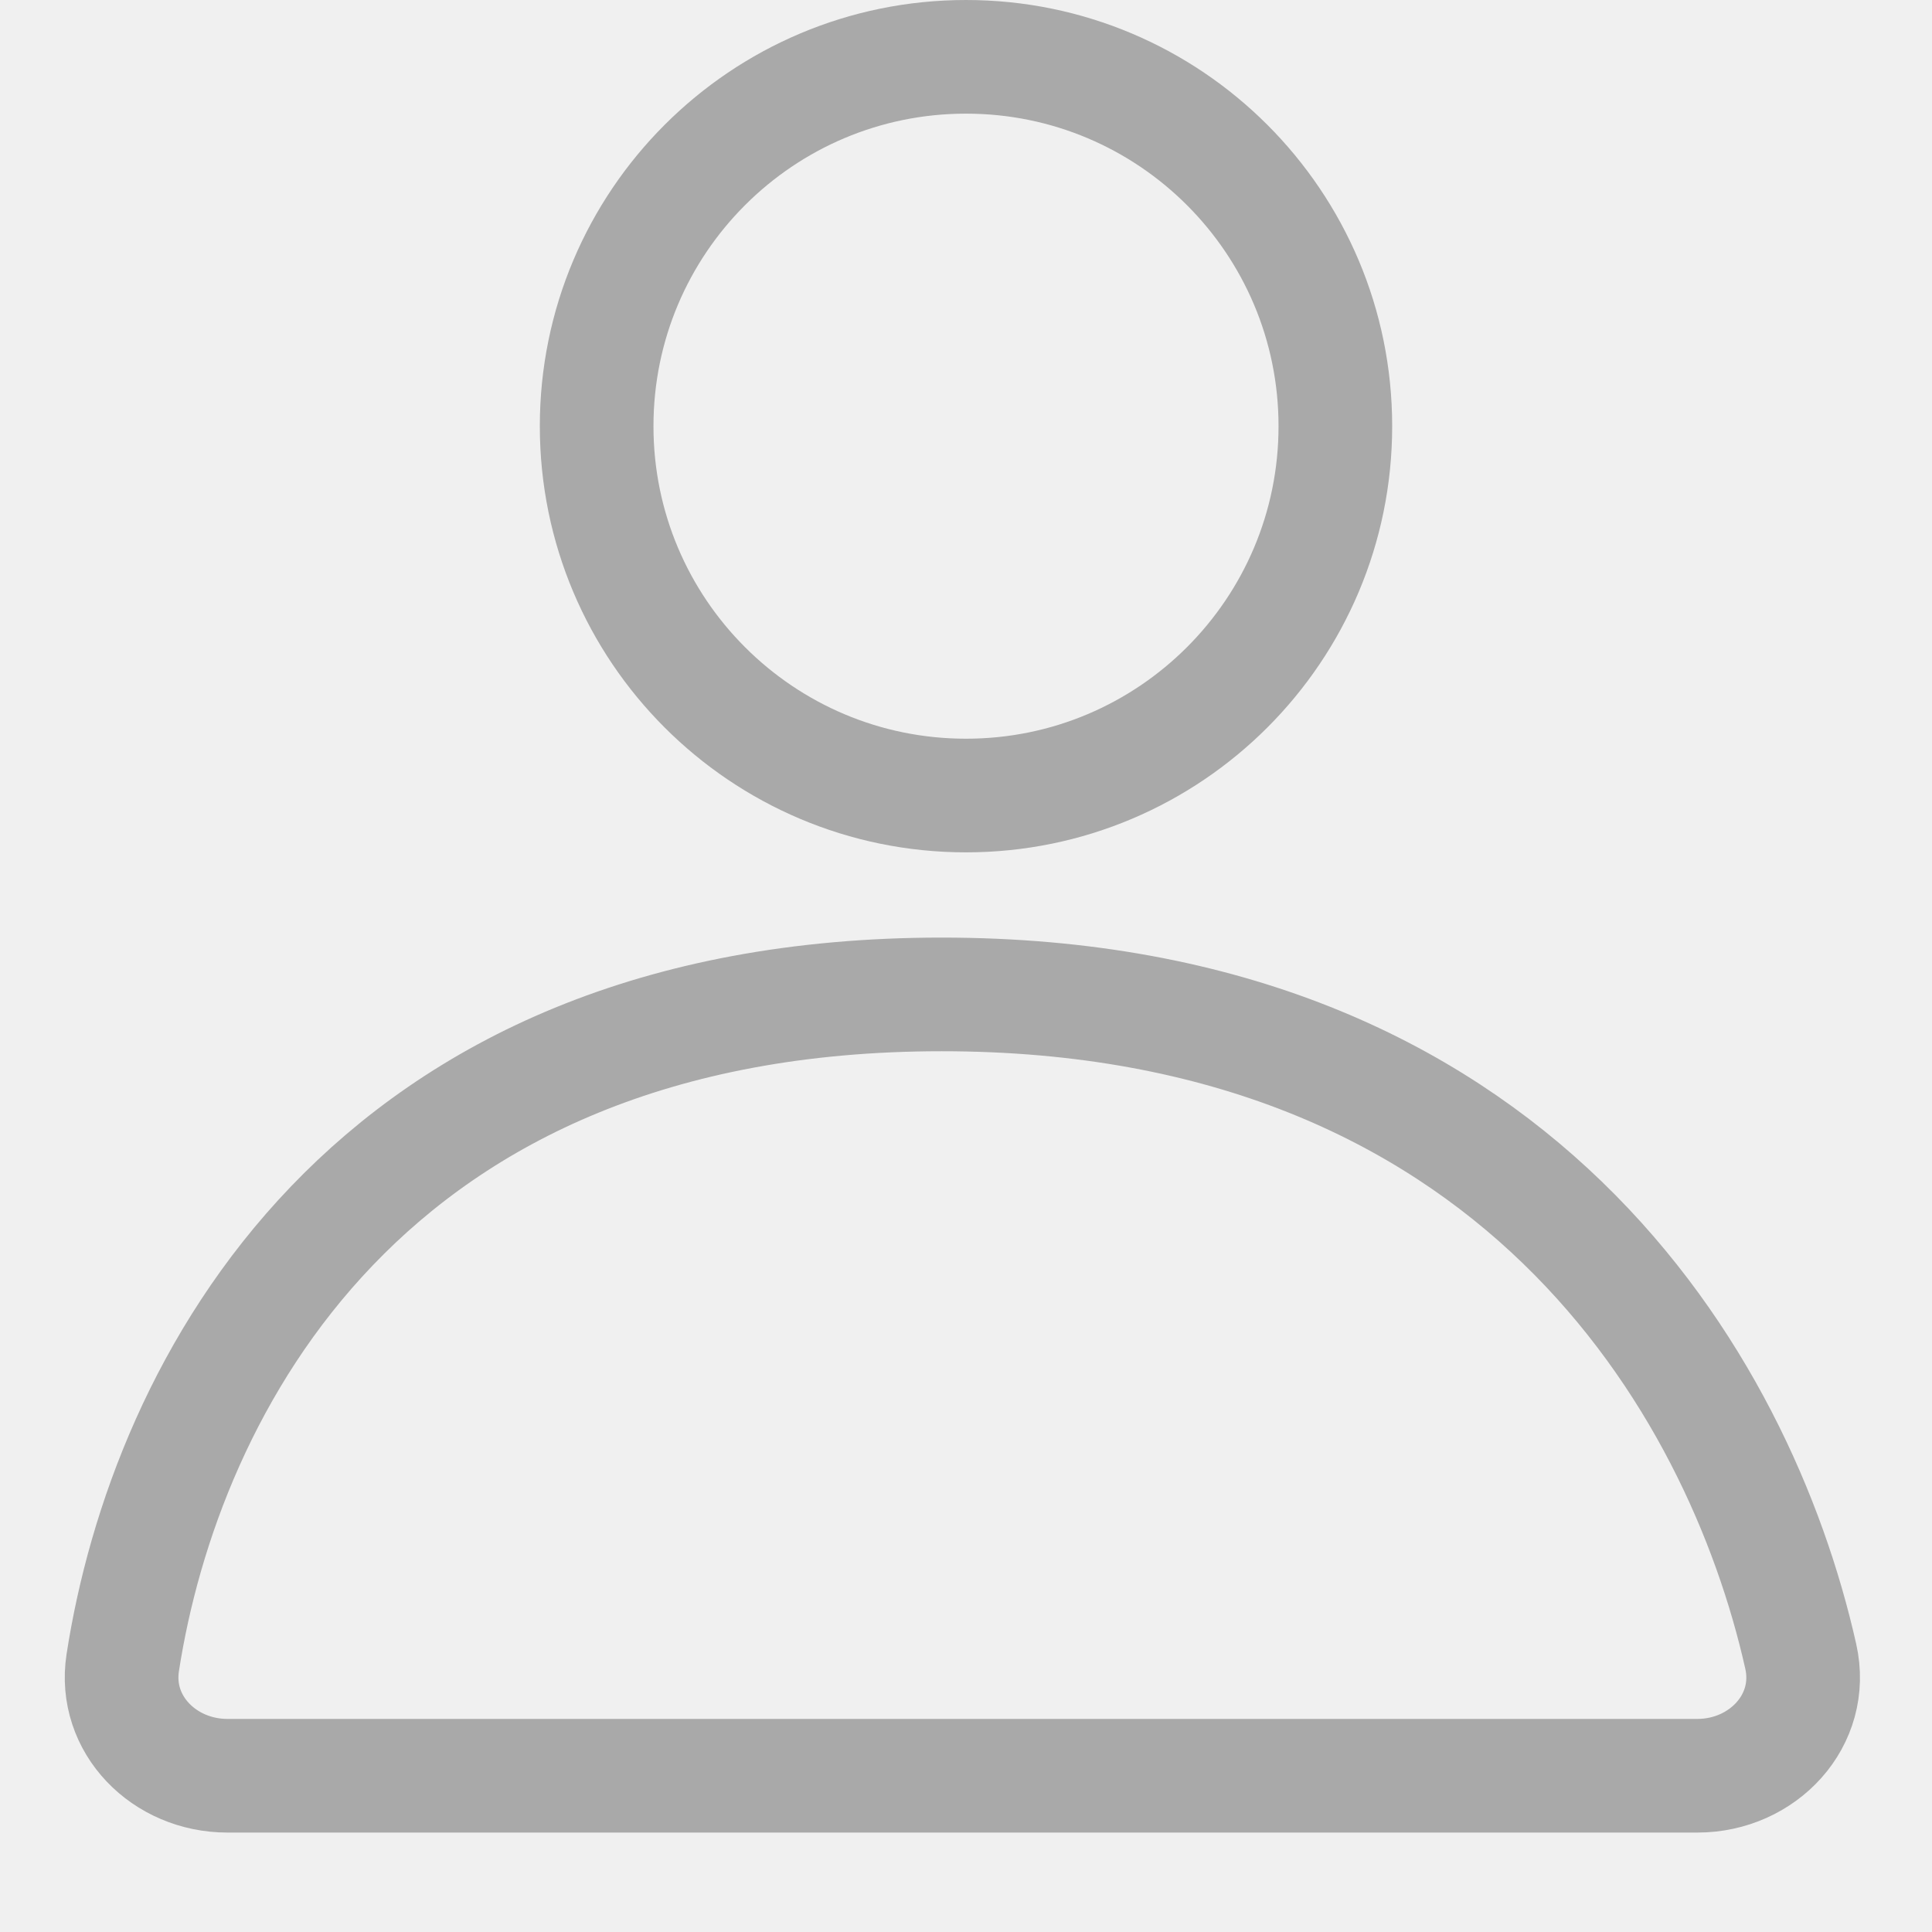
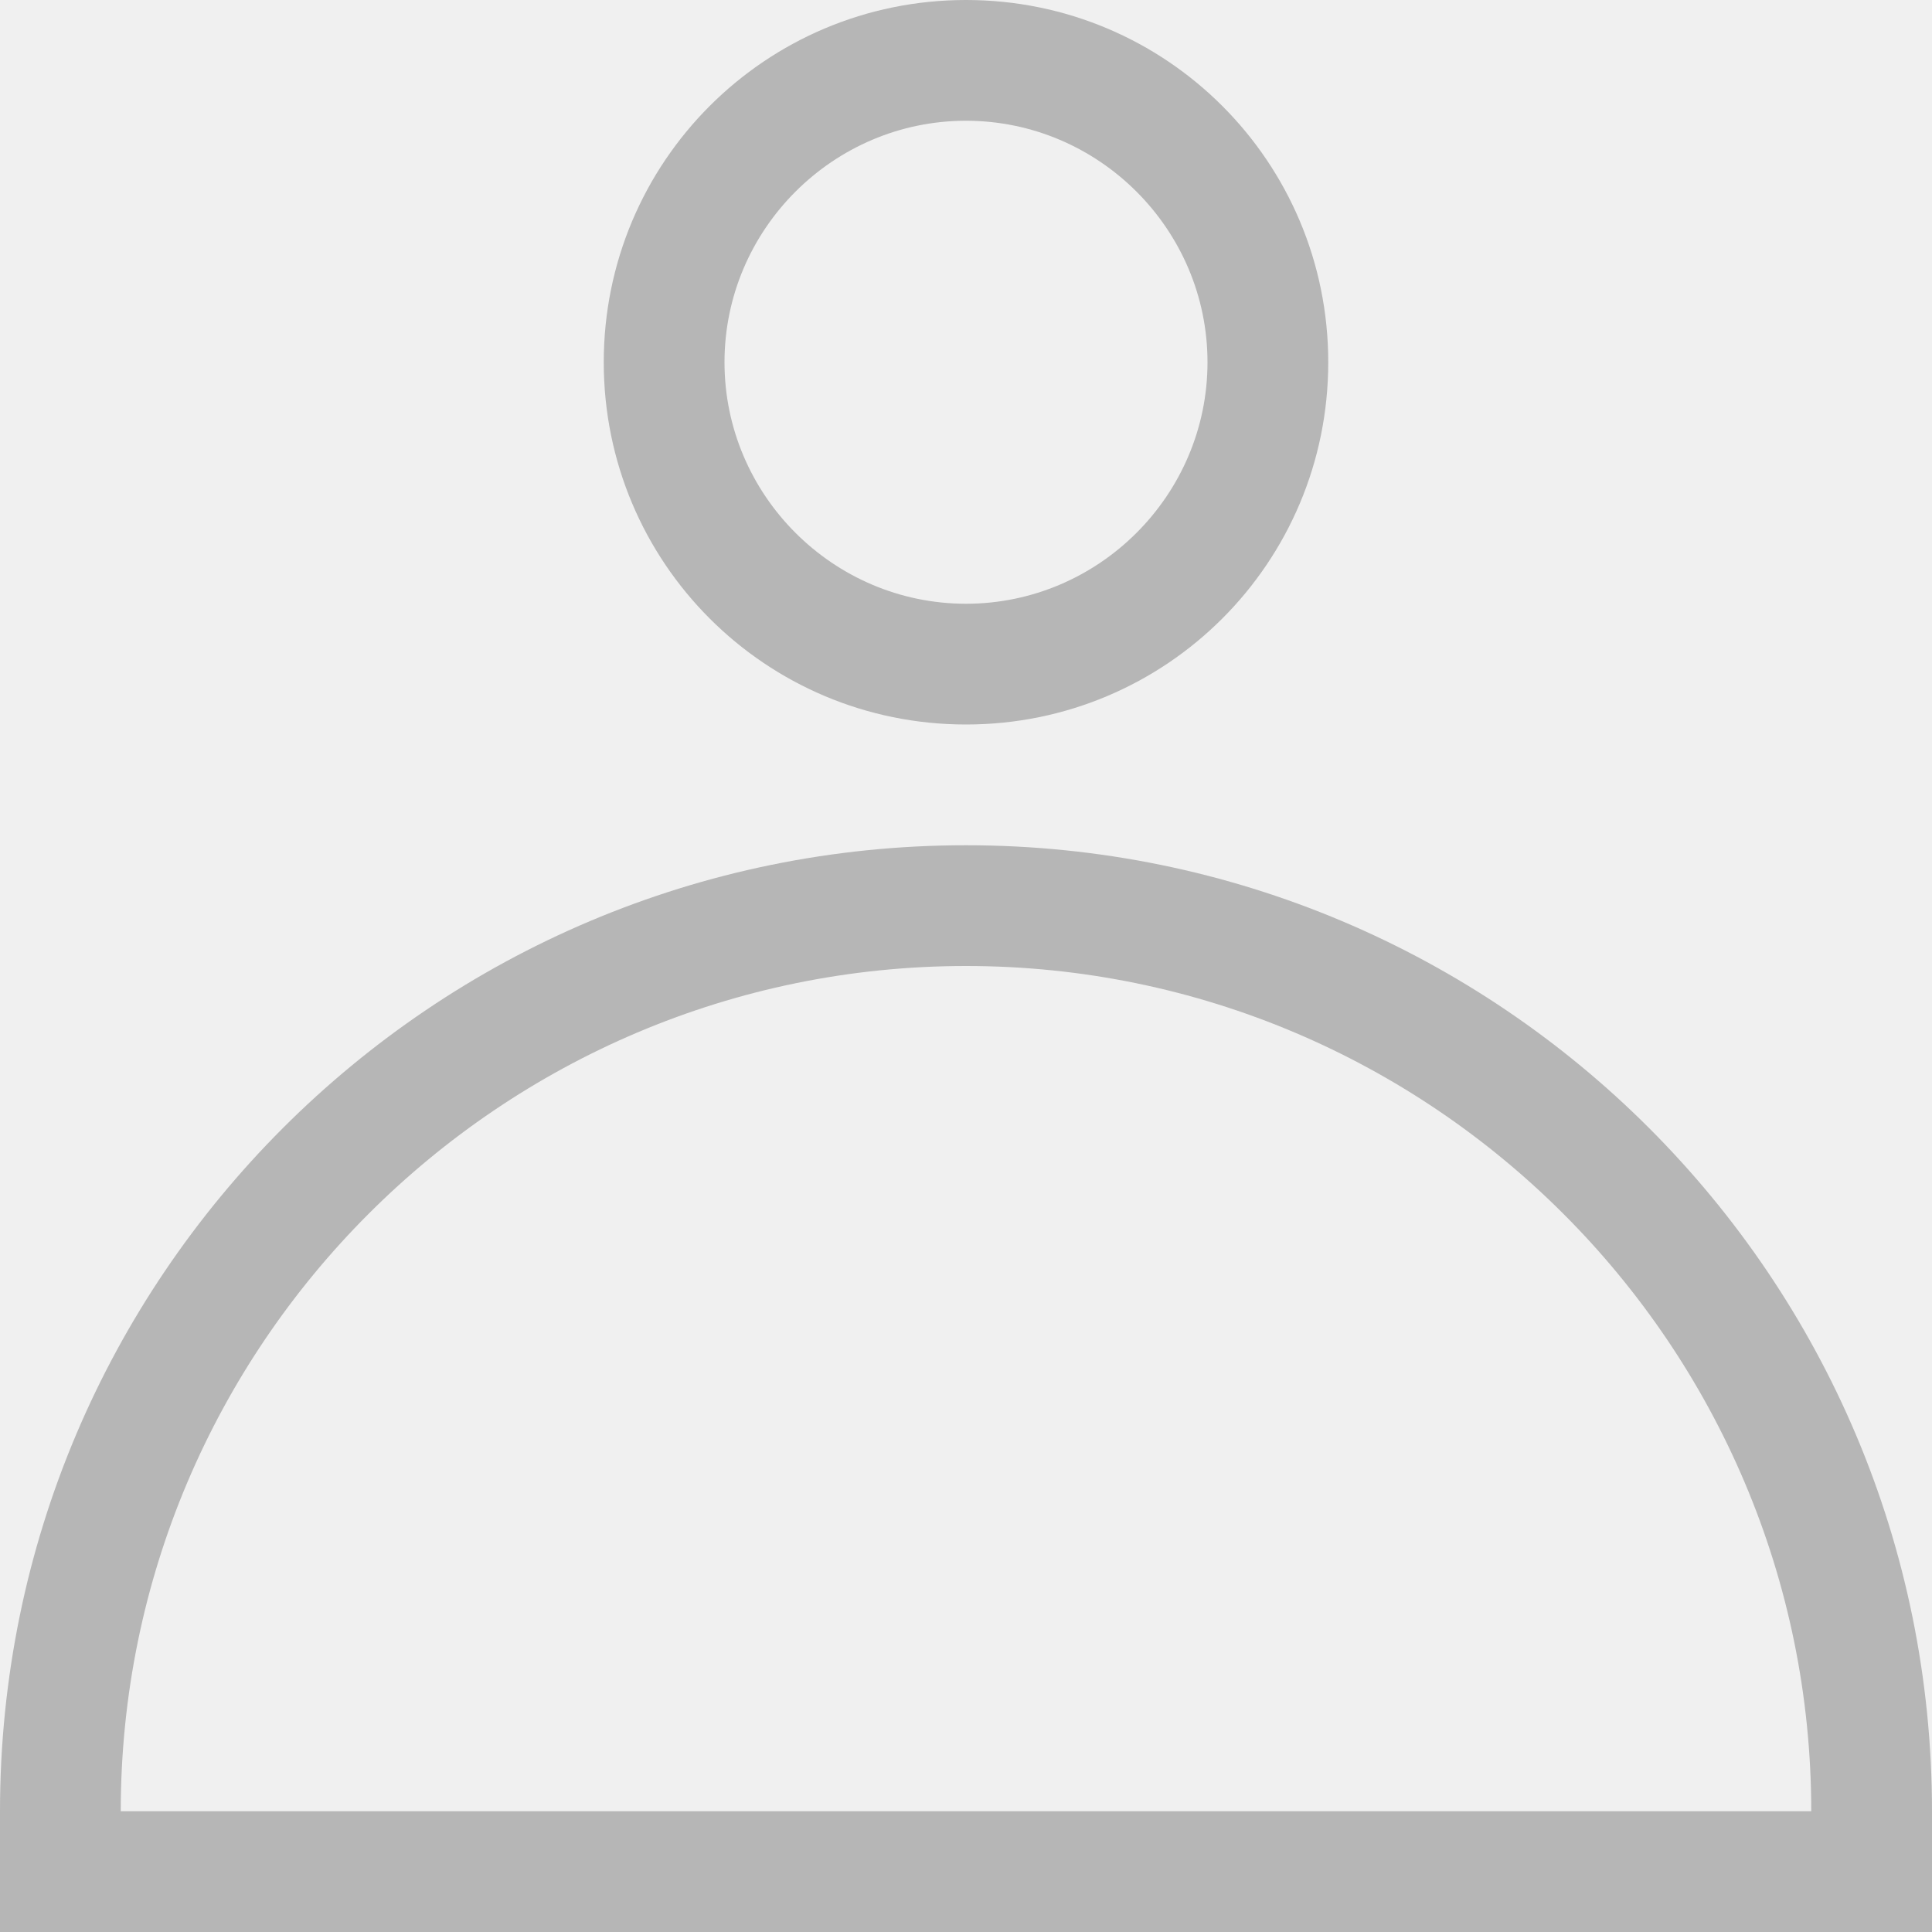
- <svg xmlns="http://www.w3.org/2000/svg" width="17" height="17" viewBox="0 0 17 17" fill="none">
-   <circle cx="8.5" cy="3.75" r="3.25" stroke="#A9A9A9" />
-   <path d="M14.936 15.625H2C1.448 15.625 0.996 15.176 1.08 14.63C1.453 12.219 3.215 8.75 8.286 8.75C13.318 8.75 15.304 12.166 15.845 14.574C15.972 15.137 15.512 15.625 14.936 15.625Z" stroke="#A9A9A9" />
+ <svg xmlns="http://www.w3.org/2000/svg" width="19" height="19" viewBox="0 0 16 16" fill="none">
+   <g id="_?ëì ??1" clip-path="url(#clip0_165_3974)">
+     <path id="Vector" d="M8 1C9.1 1 10 1.9 10 3C10 4.1 9.1 5 8 5C6.9 5 6 4.1 6 3C6 1.9 6.9 1 8 1ZM8 0C6.34 0 5 1.34 5 3C5 4.66 6.34 6 8 6C9.66 6 11 4.66 11 3C11 1.34 9.66 0 8 0Z" fill="#B6B6B6" />
+     <path id="Vector_2" d="M8 8C11.86 8 15 11.14 15 15H1C1 11.14 4.14 8 8 8ZM8 7C3.58 7 0 10.58 0 15V16H16V15C16 10.58 12.42 7 8 7Z" fill="#B6B6B6" />
+   </g>
+   <defs>
+     <clipPath id="clip0_165_3974">
+       <rect width="16" height="16" fill="white" />
+     </clipPath>
+   </defs>
</svg>
